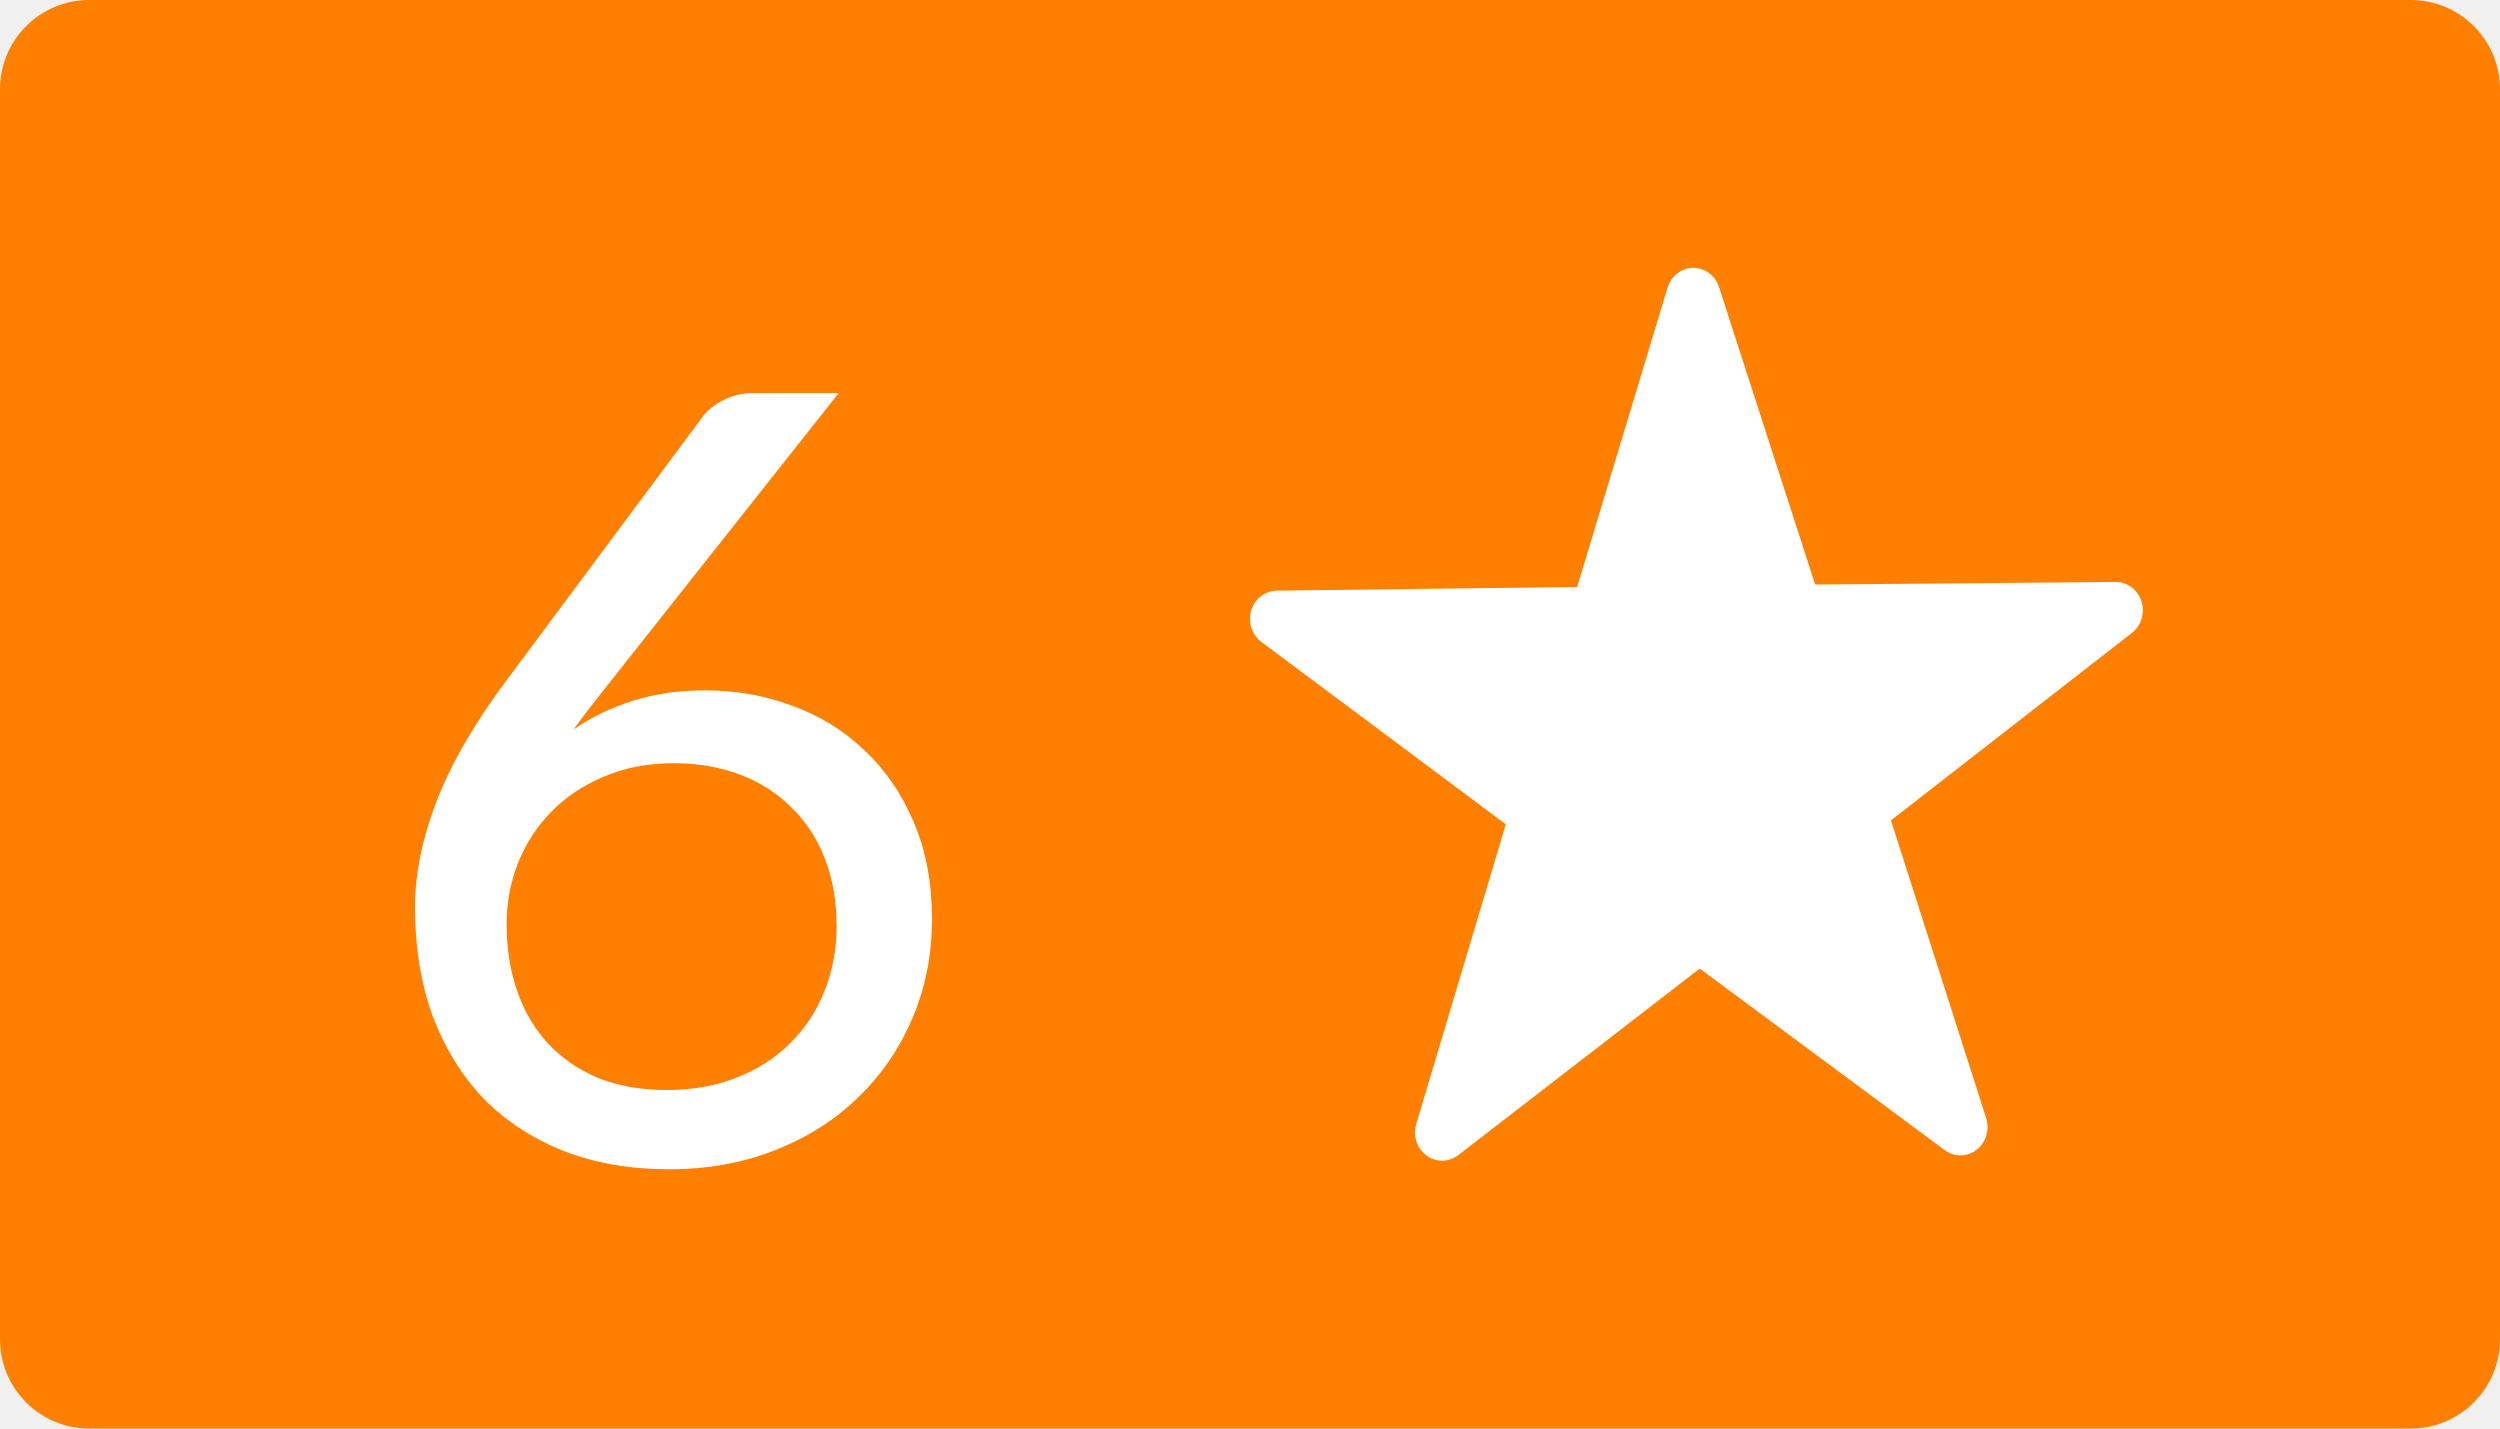
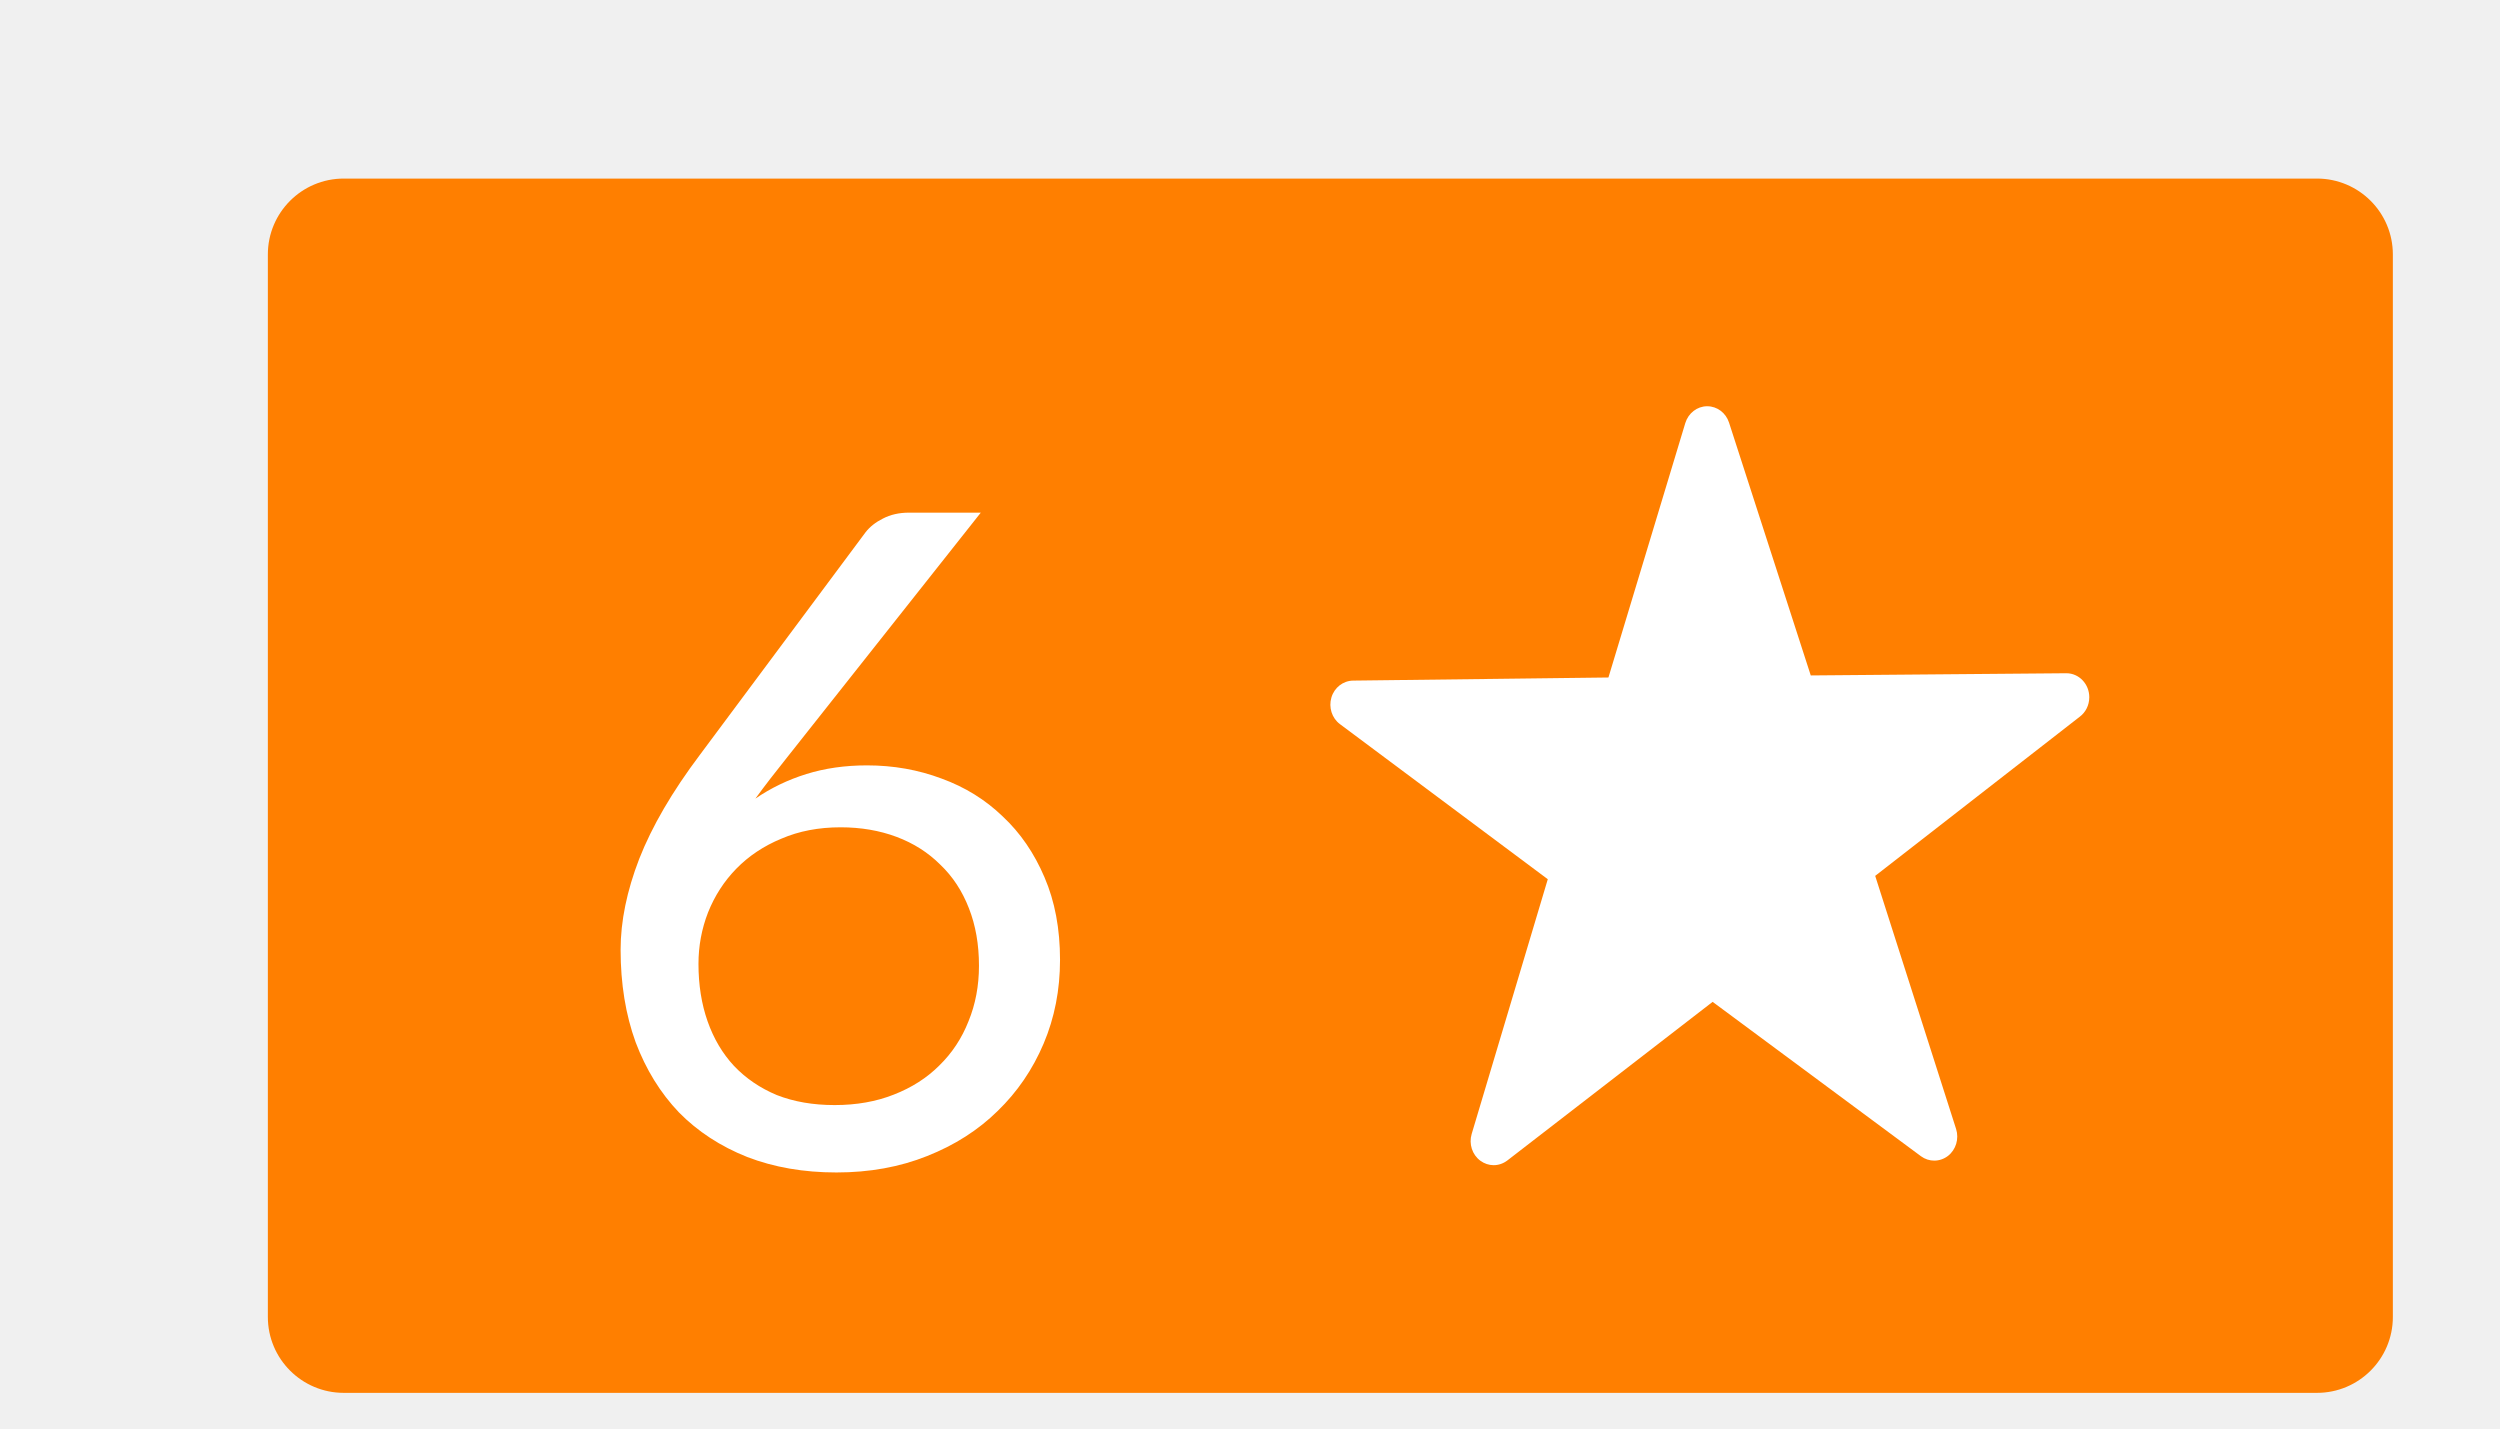
<svg xmlns="http://www.w3.org/2000/svg" viewBox="0 0 28 16">
-   <rect width="28" height="16" rx="1" fill="#FF7F00" />
-   <path d="M7.468 12.208C7.756 12.208 8.016 12.162 8.248 12.07C8.484 11.978 8.684 11.85 8.848 11.686C9.016 11.522 9.144 11.328 9.232 11.104C9.324 10.88 9.37 10.636 9.37 10.372C9.37 10.092 9.326 9.84 9.238 9.616C9.15 9.388 9.024 9.196 8.86 9.04C8.7 8.88 8.508 8.758 8.284 8.674C8.06 8.59 7.814 8.548 7.546 8.548C7.258 8.548 6.998 8.598 6.766 8.698C6.534 8.794 6.336 8.926 6.172 9.094C6.012 9.258 5.888 9.45 5.8 9.67C5.716 9.886 5.674 10.112 5.674 10.348C5.674 10.624 5.714 10.876 5.794 11.104C5.874 11.332 5.99 11.528 6.142 11.692C6.298 11.856 6.486 11.984 6.706 12.076C6.93 12.164 7.184 12.208 7.468 12.208ZM6.844 7.624C6.768 7.72 6.694 7.814 6.622 7.906C6.554 7.994 6.488 8.082 6.424 8.17C6.628 8.03 6.852 7.922 7.096 7.846C7.34 7.77 7.606 7.732 7.894 7.732C8.242 7.732 8.57 7.79 8.878 7.906C9.186 8.018 9.454 8.184 9.682 8.404C9.914 8.62 10.098 8.888 10.234 9.208C10.37 9.524 10.438 9.886 10.438 10.294C10.438 10.69 10.366 11.058 10.222 11.398C10.078 11.738 9.876 12.034 9.616 12.286C9.36 12.538 9.05 12.736 8.686 12.88C8.326 13.024 7.928 13.096 7.492 13.096C7.06 13.096 6.668 13.028 6.316 12.892C5.964 12.752 5.664 12.556 5.416 12.304C5.172 12.048 4.982 11.74 4.846 11.38C4.714 11.016 4.648 10.61 4.648 10.162C4.648 9.786 4.73 9.386 4.894 8.962C5.062 8.534 5.328 8.078 5.692 7.594L7.876 4.66C7.932 4.588 8.008 4.528 8.104 4.48C8.204 4.428 8.318 4.402 8.446 4.402H9.394L6.844 7.624Z" fill="white" />
-   <path d="M23.698 6.518C23.698 6.518 23.697 6.518 23.697 6.518C23.696 6.518 23.695 6.518 23.695 6.518L20.33 6.547L19.253 3.215C19.212 3.087 19.096 3 18.966 3C18.965 3 18.964 3 18.963 3C18.832 3.001 18.717 3.091 18.677 3.221L17.664 6.574L14.3 6.615C14.168 6.617 14.053 6.706 14.014 6.837C13.975 6.967 14.02 7.11 14.127 7.189L16.865 9.232L15.862 12.589C15.823 12.72 15.869 12.862 15.976 12.941C16.029 12.98 16.09 13 16.151 13C16.215 13 16.278 12.979 16.332 12.938L19.037 10.848L21.782 12.882C21.835 12.921 21.896 12.94 21.957 12.94C22.021 12.94 22.084 12.919 22.138 12.878C22.243 12.796 22.286 12.653 22.245 12.523L21.179 9.188L23.873 7.092C23.95 7.035 24 6.941 24 6.834C24 6.66 23.865 6.518 23.698 6.518Z" fill="white" />
+   <g transform="translate(3 2) scale(0.85 0.85)">
+     <rect width="28" height="16" rx="1" fill="#FF7F00" />
+     <path d="M7.468 12.208C7.756 12.208 8.016 12.162 8.248 12.07C8.484 11.978 8.684 11.85 8.848 11.686C9.016 11.522 9.144 11.328 9.232 11.104C9.324 10.88 9.37 10.636 9.37 10.372C9.37 10.092 9.326 9.84 9.238 9.616C9.15 9.388 9.024 9.196 8.86 9.04C8.7 8.88 8.508 8.758 8.284 8.674C8.06 8.59 7.814 8.548 7.546 8.548C7.258 8.548 6.998 8.598 6.766 8.698C6.534 8.794 6.336 8.926 6.172 9.094C6.012 9.258 5.888 9.45 5.8 9.67C5.716 9.886 5.674 10.112 5.674 10.348C5.674 10.624 5.714 10.876 5.794 11.104C5.874 11.332 5.99 11.528 6.142 11.692C6.298 11.856 6.486 11.984 6.706 12.076C6.93 12.164 7.184 12.208 7.468 12.208ZM6.844 7.624C6.768 7.72 6.694 7.814 6.622 7.906C6.554 7.994 6.488 8.082 6.424 8.17C6.628 8.03 6.852 7.922 7.096 7.846C7.34 7.77 7.606 7.732 7.894 7.732C8.242 7.732 8.57 7.79 8.878 7.906C9.186 8.018 9.454 8.184 9.682 8.404C9.914 8.62 10.098 8.888 10.234 9.208C10.37 9.524 10.438 9.886 10.438 10.294C10.438 10.69 10.366 11.058 10.222 11.398C10.078 11.738 9.876 12.034 9.616 12.286C9.36 12.538 9.05 12.736 8.686 12.88C8.326 13.024 7.928 13.096 7.492 13.096C7.06 13.096 6.668 13.028 6.316 12.892C5.964 12.752 5.664 12.556 5.416 12.304C5.172 12.048 4.982 11.74 4.846 11.38C4.714 11.016 4.648 10.61 4.648 10.162C4.648 9.786 4.73 9.386 4.894 8.962C5.062 8.534 5.328 8.078 5.692 7.594L7.876 4.66C7.932 4.588 8.008 4.528 8.104 4.48C8.204 4.428 8.318 4.402 8.446 4.402H9.394L6.844 7.624Z" fill="white" />
+     <path d="M23.698 6.518C23.698 6.518 23.697 6.518 23.697 6.518C23.696 6.518 23.695 6.518 23.695 6.518L20.33 6.547L19.253 3.215C19.212 3.087 19.096 3 18.966 3C18.965 3 18.964 3 18.963 3C18.832 3.001 18.717 3.091 18.677 3.221L17.664 6.574L14.3 6.615C14.168 6.617 14.053 6.706 14.014 6.837C13.975 6.967 14.02 7.11 14.127 7.189L16.865 9.232L15.862 12.589C15.823 12.72 15.869 12.862 15.976 12.941C16.029 12.98 16.09 13 16.151 13C16.215 13 16.278 12.979 16.332 12.938L19.037 10.848L21.782 12.882C21.835 12.921 21.896 12.94 21.957 12.94C22.021 12.94 22.084 12.919 22.138 12.878C22.243 12.796 22.286 12.653 22.245 12.523L21.179 9.188L23.873 7.092C23.95 7.035 24 6.941 24 6.834C24 6.66 23.865 6.518 23.698 6.518Z" fill="white" />
+   </g>
</svg>
